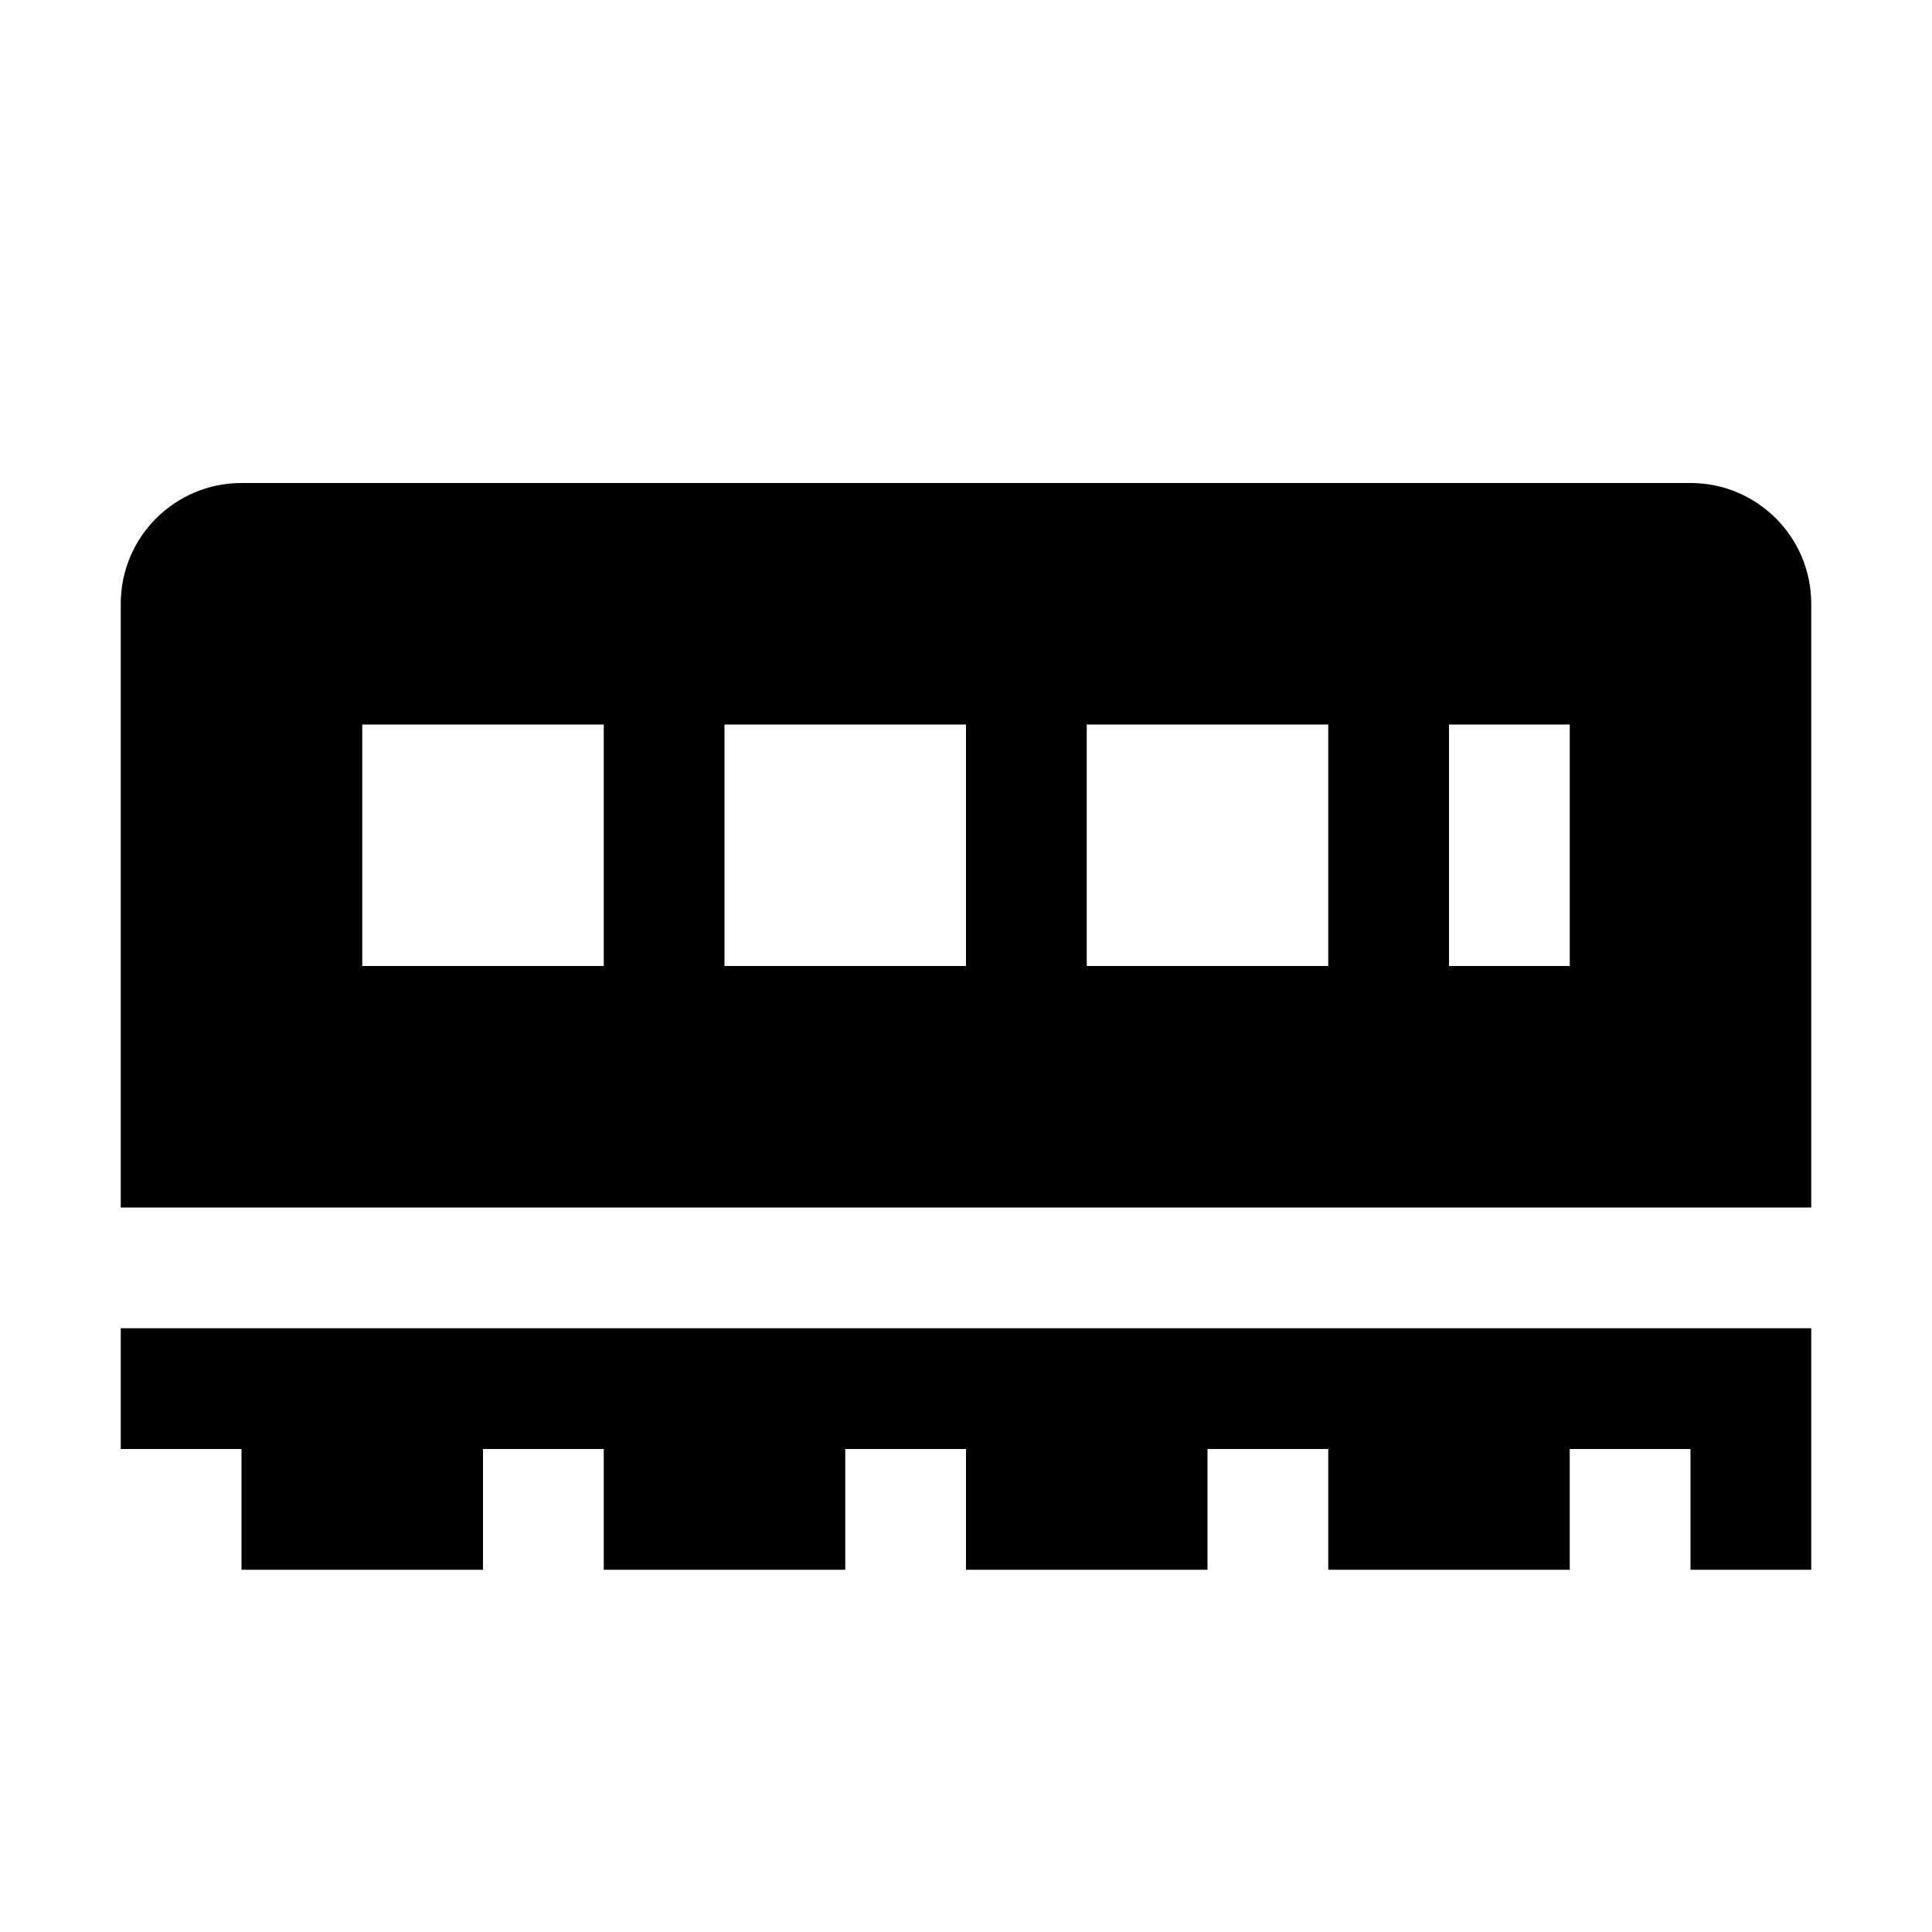
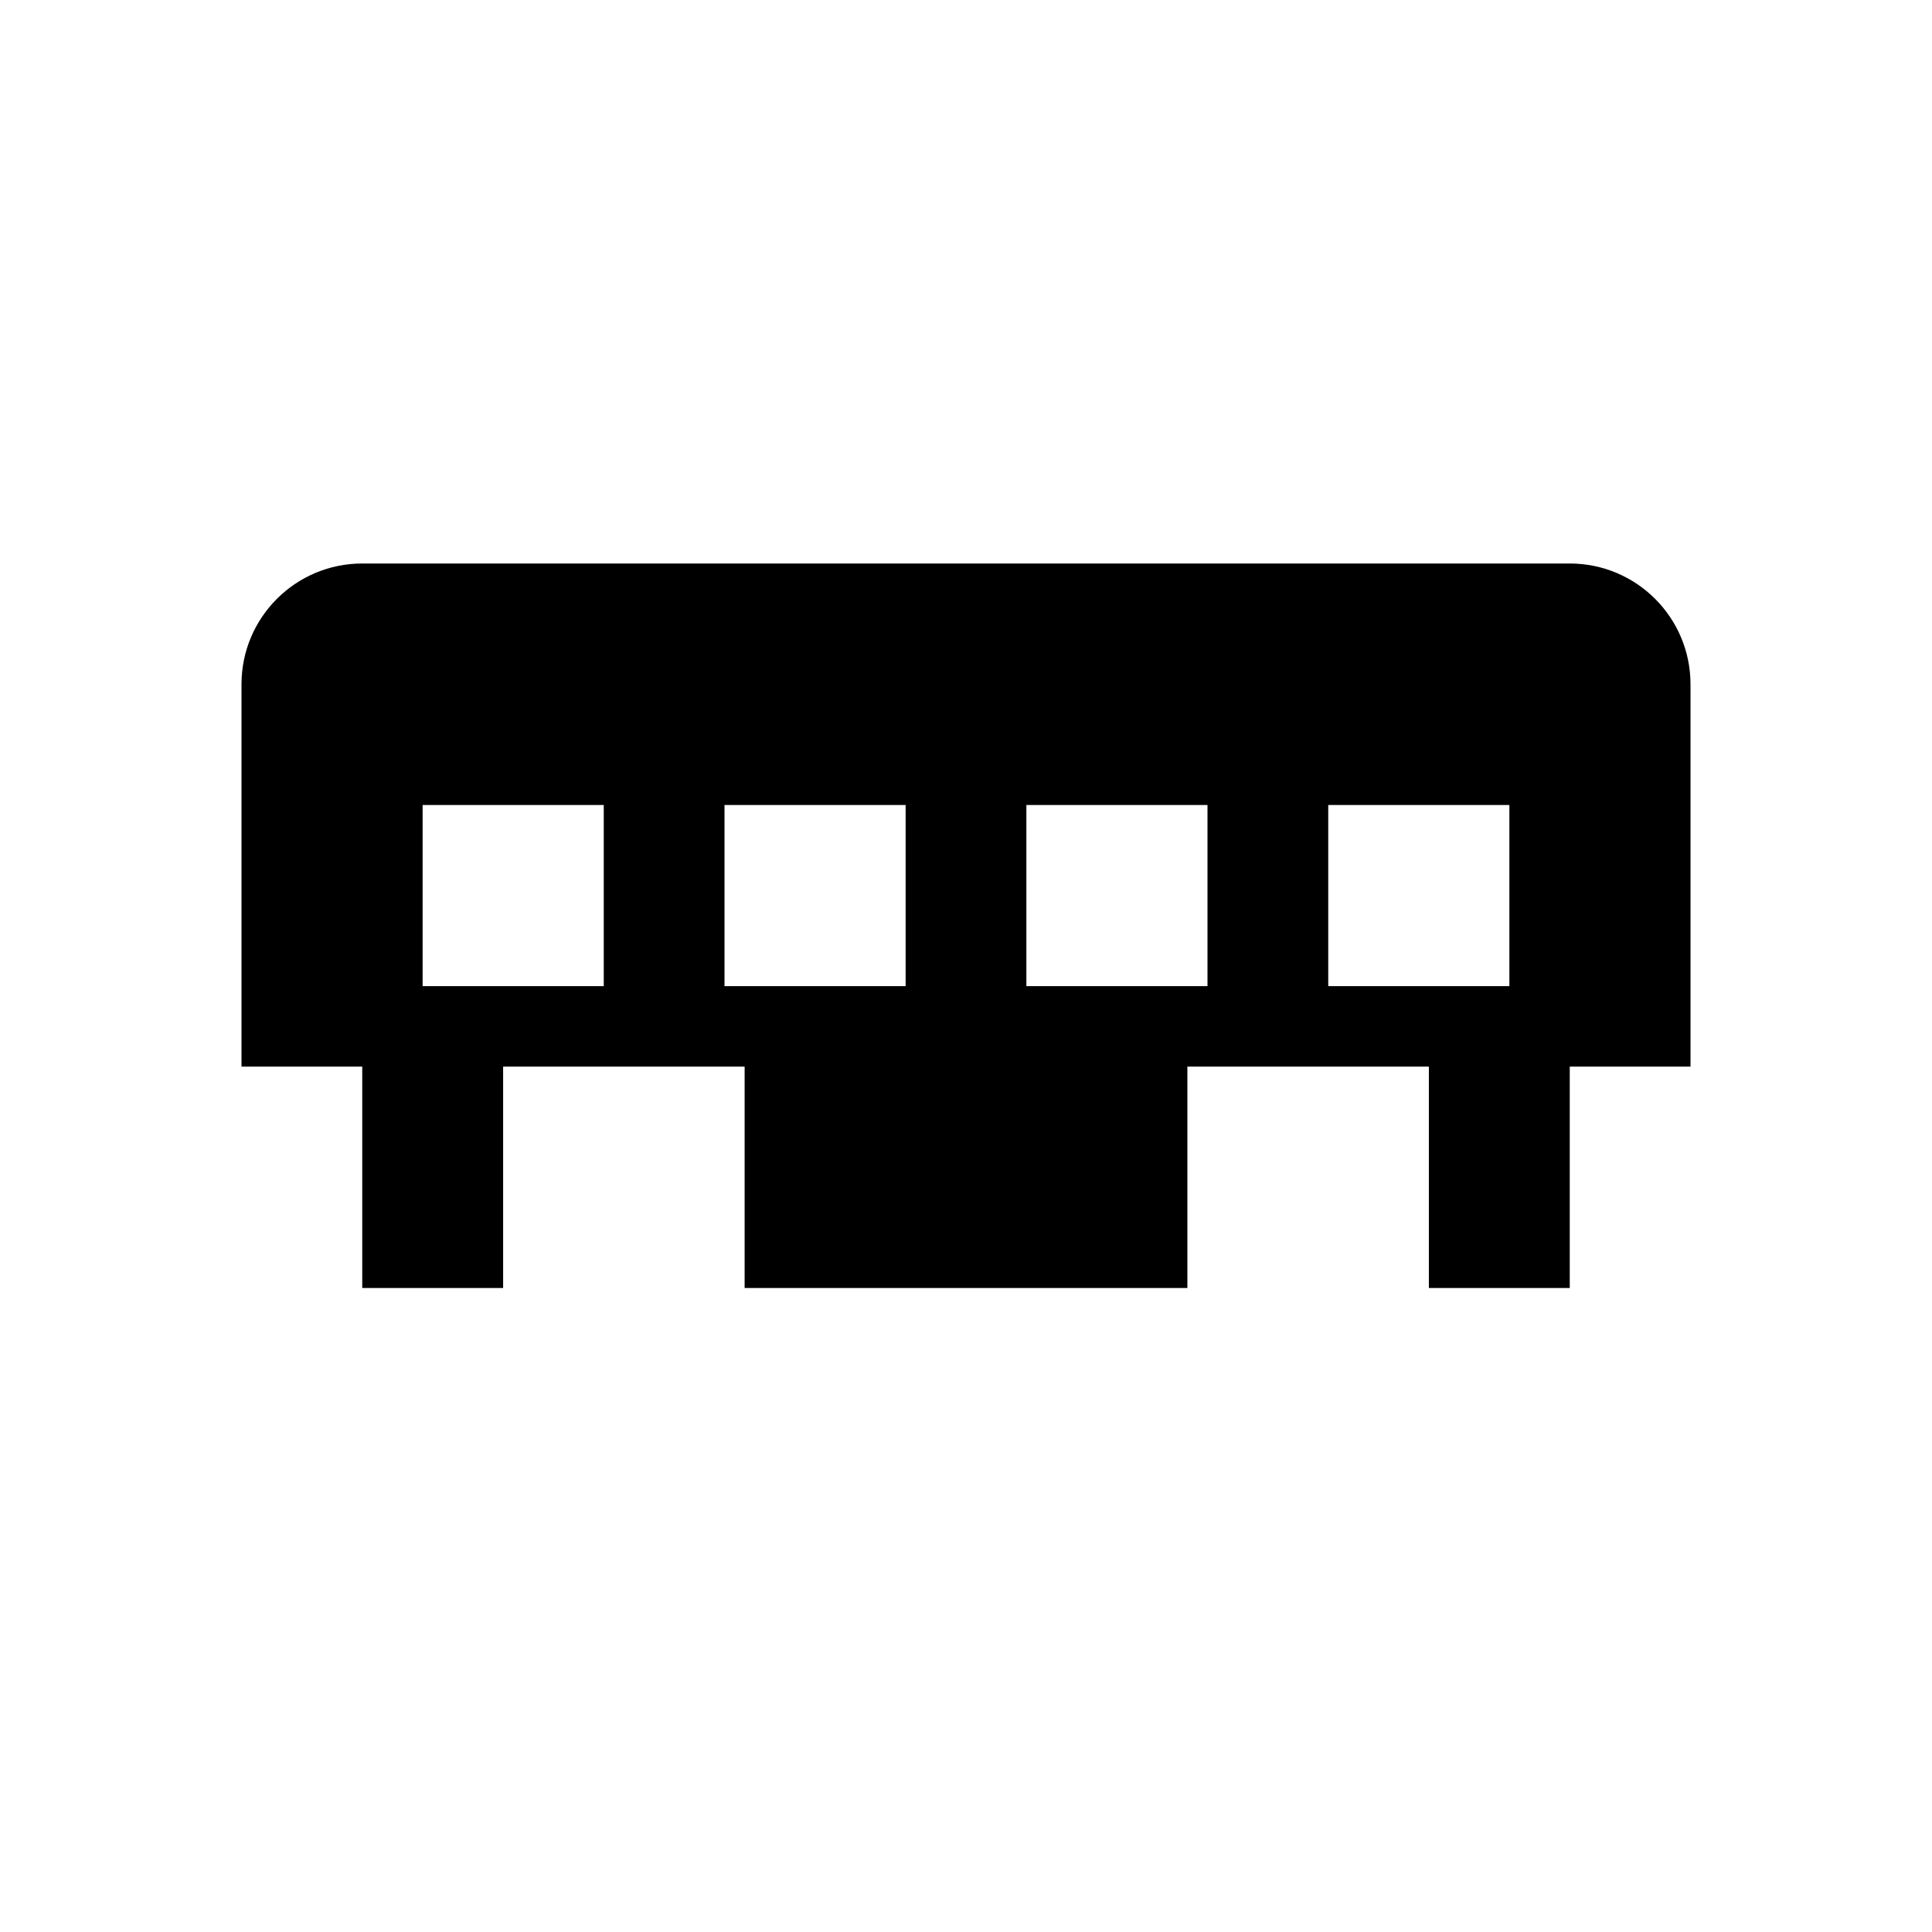
- <svg xmlns="http://www.w3.org/2000/svg" width="16" height="16" viewBox="0 0 16 16">
-   <path fill="currentColor" d="M2 4h12a1 1 0 0 1 1 1v5H1V5a1 1 0 0 1 1-1Zm1 2v2h2V6H3Zm3 0v2h2V6H6Zm3 0v2h2V6H9Zm3 0v2h1V6h-1ZM1 11h14v2h-1v-1h-1v1h-2v-1h-1v1H8v-1H7v1H5v-1H4v1H2v-1H1v-1Z" />
+ <svg xmlns="http://www.w3.org/2000/svg" viewBox="0 0 24 24" width="24" height="24">
+   <path fill="currentColor" d="M3 8.5A1.5 1.5 0 0 1 4.5 7h15A1.5 1.5 0 0 1 21 8.5v4.75H19.5V16h-1.75v-2.75h-3V16H9.25v-2.75h-3V16H4.5v-2.75H3V8.5zM5.25 10v2.25H7.5V10H5.25zm3.75 0v2.25h2.25V10H9zm3.75 0v2.25H15V10h-2.25zm3.75 0v2.25H18.75V10H16.5z" />
</svg>
